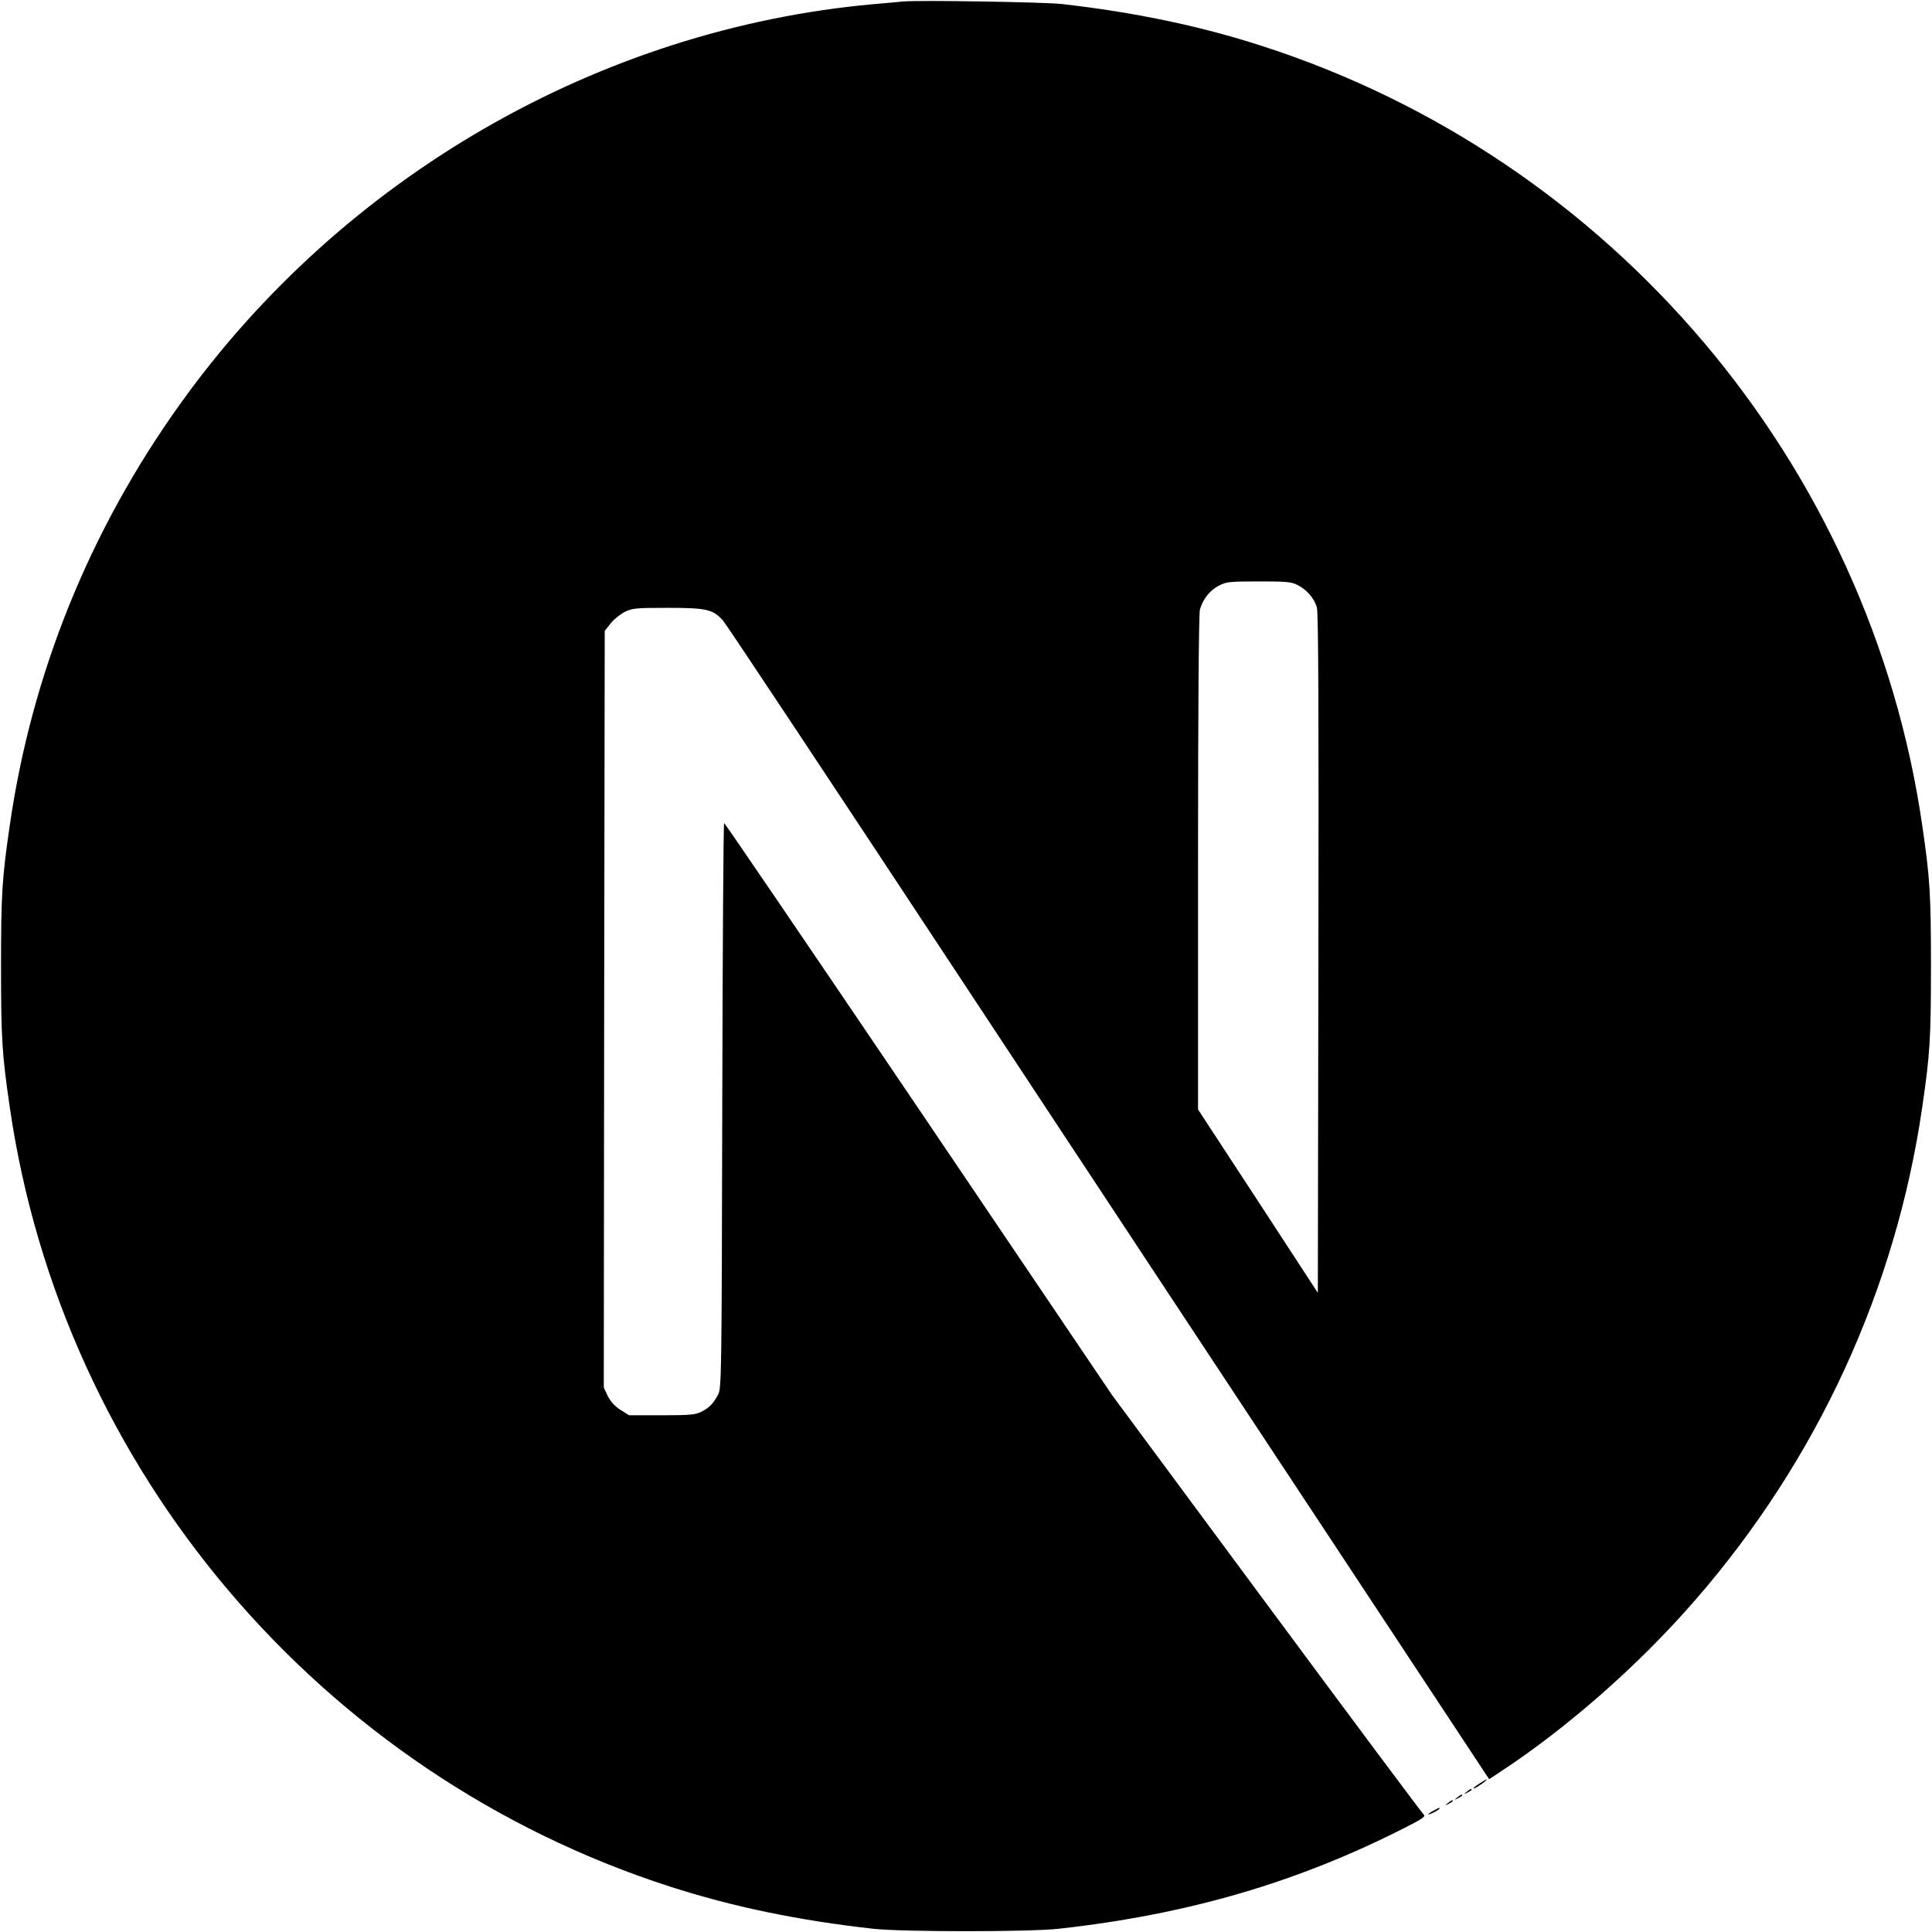
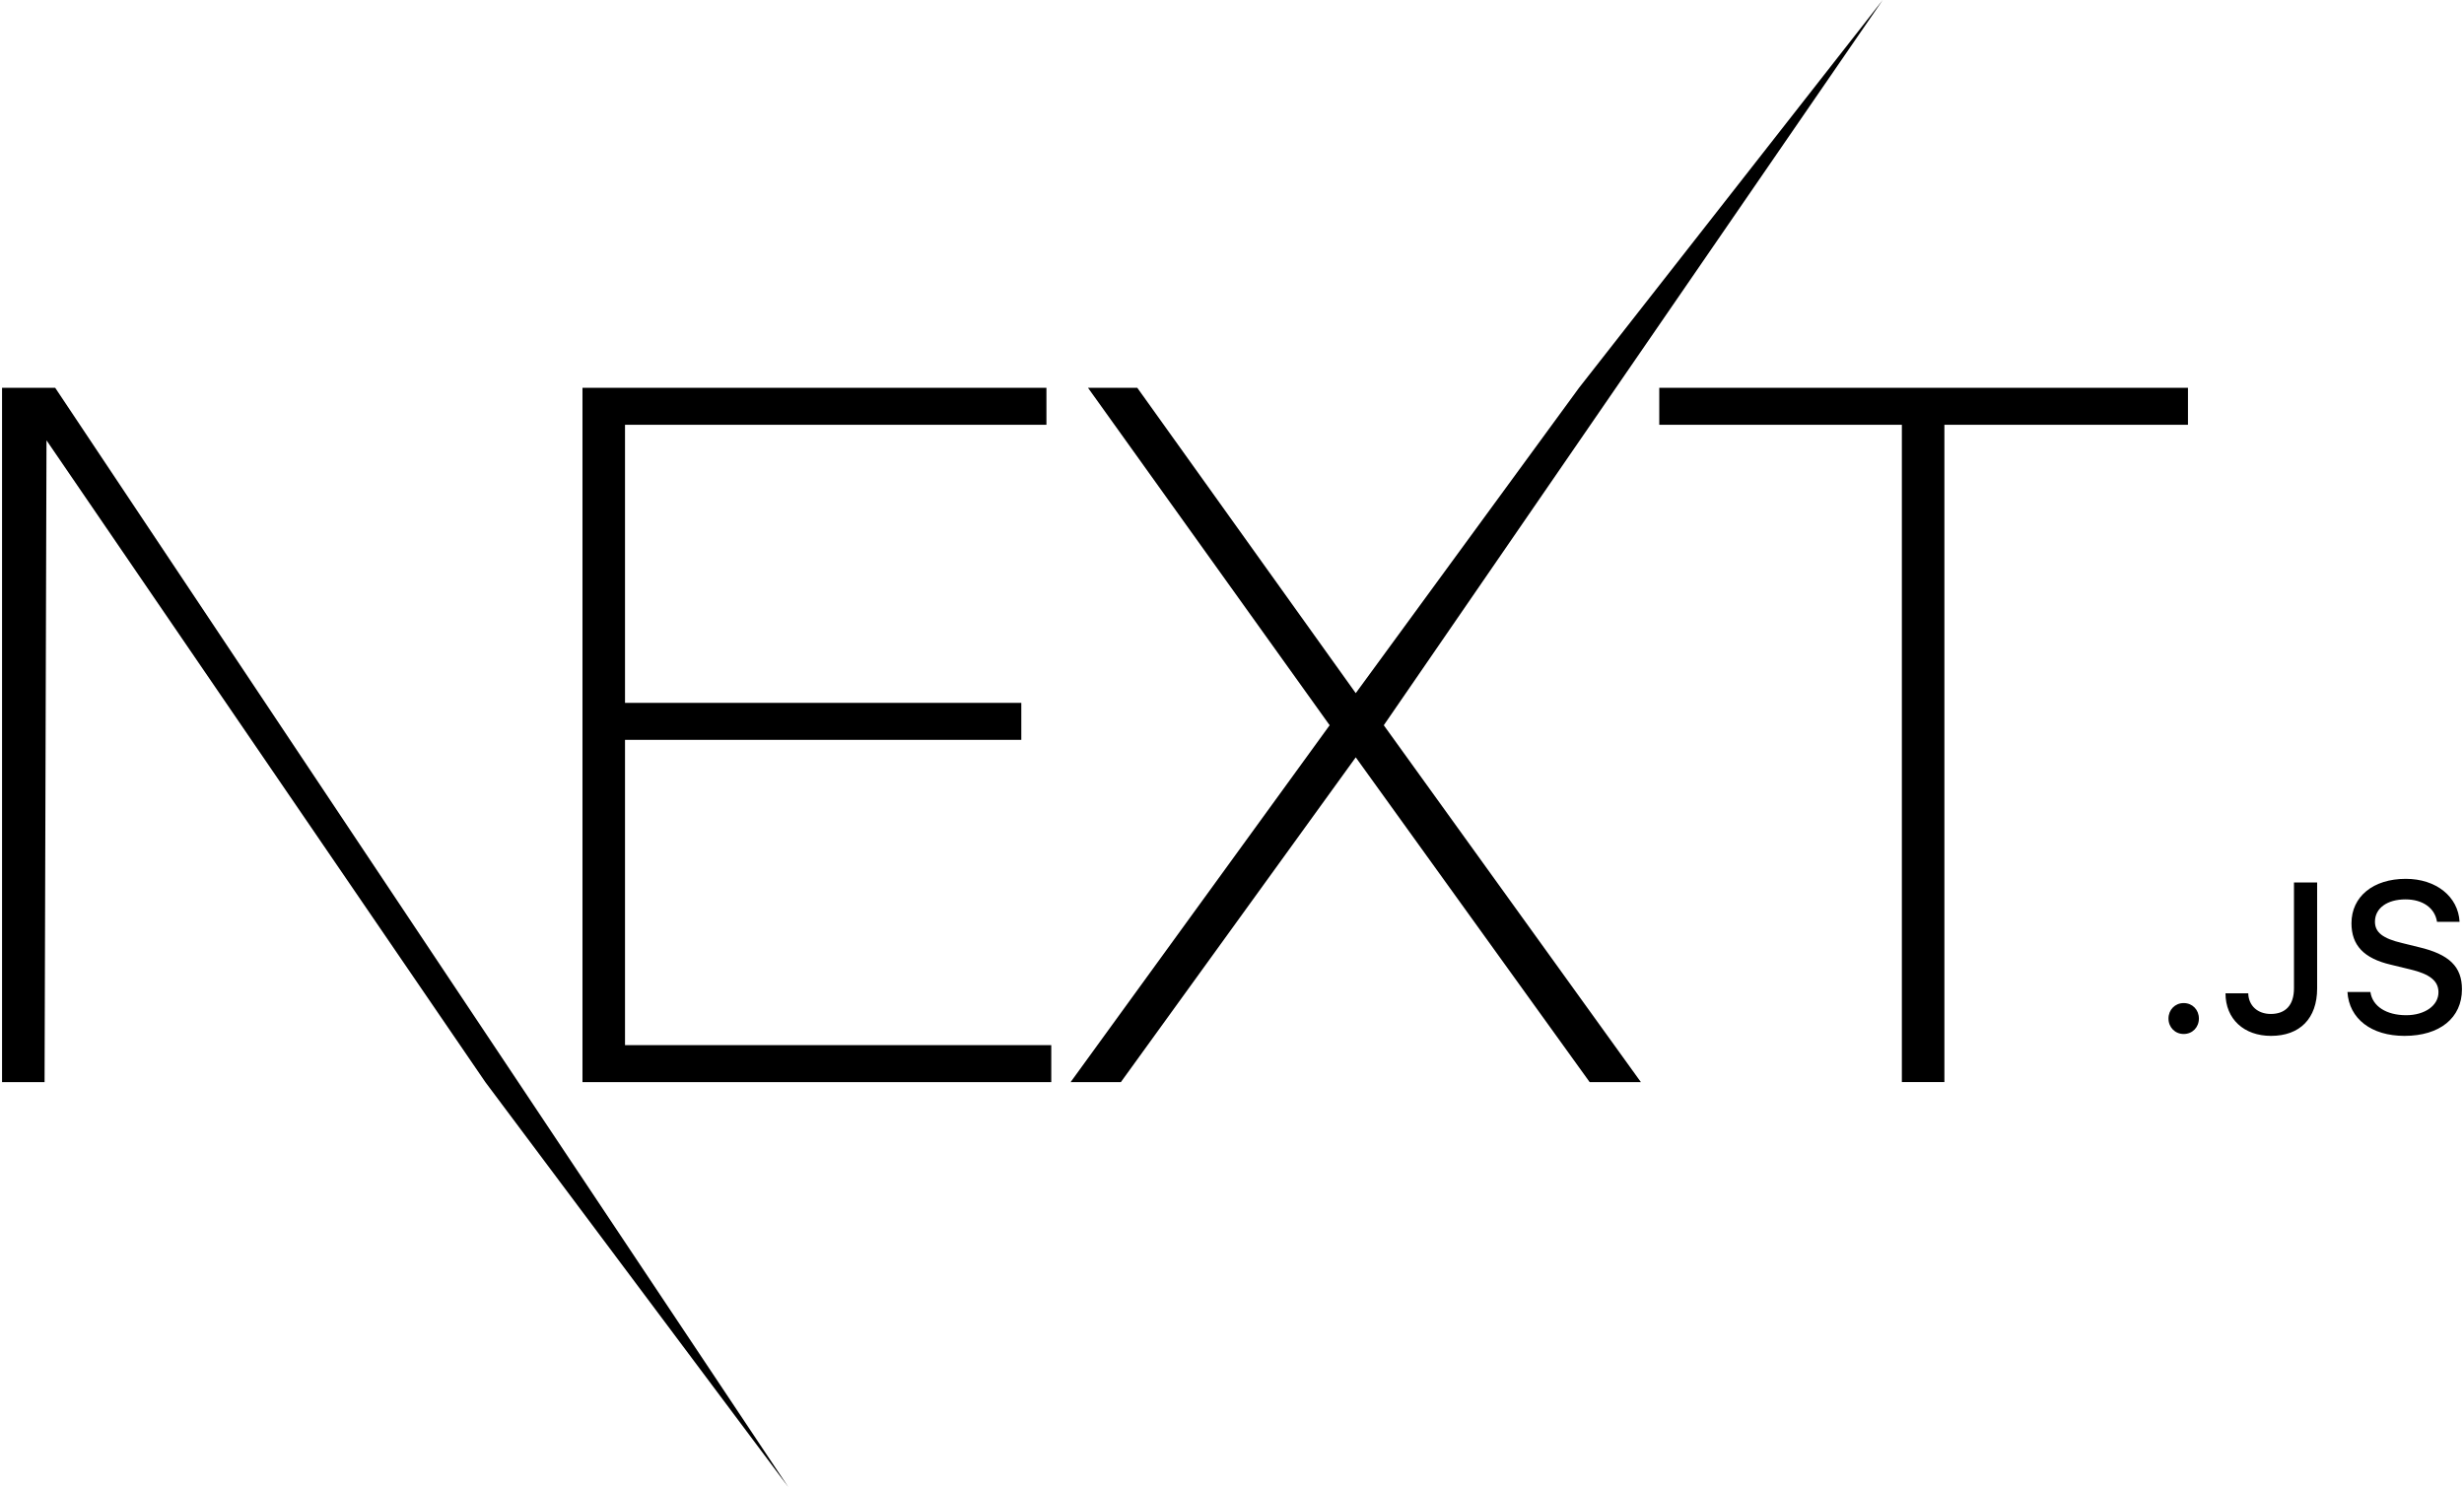
- <svg xmlns="http://www.w3.org/2000/svg" height="1024pt" viewBox=".5 -.2 1023 1024.1" width="1024pt">
-   <path d="m478.5.6c-2.2.2-9.2.9-15.5 1.4-145.3 13.1-281.4 91.5-367.6 212-48 67-78.7 143-90.3 223.5-4.1 28.1-4.6 36.4-4.6 74.5s.5 46.4 4.6 74.5c27.8 192.1 164.5 353.5 349.9 413.3 33.2 10.7 68.2 18 108 22.4 15.5 1.7 82.5 1.7 98 0 68.7-7.6 126.9-24.6 184.3-53.9 8.8-4.5 10.5-5.7 9.3-6.7-.8-.6-38.3-50.9-83.3-111.7l-81.8-110.5-102.5-151.7c-56.4-83.4-102.8-151.6-103.2-151.6-.4-.1-.8 67.3-1 149.6-.3 144.1-.4 149.9-2.2 153.3-2.6 4.9-4.6 6.9-8.8 9.1-3.2 1.6-6 1.9-21.1 1.9h-17.3l-4.6-2.9c-3-1.9-5.2-4.4-6.7-7.3l-2.1-4.5.2-200.5.3-200.6 3.1-3.9c1.6-2.1 5-4.8 7.4-6.1 4.1-2 5.7-2.2 23-2.2 20.4 0 23.8.8 29.1 6.6 1.5 1.6 57 85.2 123.4 185.9s157.2 238.2 201.8 305.7l81 122.7 4.1-2.7c36.3-23.6 74.7-57.2 105.1-92.2 64.7-74.3 106.4-164.9 120.4-261.5 4.1-28.1 4.6-36.4 4.6-74.5s-.5-46.4-4.6-74.5c-27.8-192.1-164.5-353.5-349.9-413.3-32.7-10.6-67.5-17.9-106.5-22.3-9.6-1-75.7-2.1-84-1.3zm209.4 309.4c4.8 2.4 8.7 7 10.1 11.8.8 2.6 1 58.2.8 183.5l-.3 179.8-31.7-48.6-31.8-48.6v-130.7c0-84.5.4-132 1-134.3 1.6-5.6 5.1-10 9.9-12.6 4.1-2.1 5.6-2.3 21.3-2.3 14.8 0 17.4.2 20.7 2z" />
-   <path d="m784.3 945.1c-3.5 2.2-4.6 3.7-1.5 2 2.2-1.3 5.8-4 5.2-4.1-.3 0-2 1-3.7 2.1zm-6.9 4.5c-1.8 1.4-1.8 1.5.4.4 1.2-.6 2.2-1.3 2.2-1.5 0-.8-.5-.6-2.6 1.1zm-5 3c-1.8 1.4-1.8 1.5.4.4 1.2-.6 2.2-1.3 2.2-1.5 0-.8-.5-.6-2.6 1.1zm-5 3c-1.8 1.4-1.8 1.5.4.4 1.2-.6 2.2-1.3 2.2-1.5 0-.8-.5-.6-2.6 1.1zm-7.6 4c-3.8 2-3.6 2.8.2.9 1.7-.9 3-1.8 3-2 0-.7-.1-.6-3.2 1.1z" />
+ <svg xmlns="http://www.w3.org/2000/svg" height="1509" viewBox=".145 .207 147.685 89.291" width="2500">
+   <path d="m34.992 23.495h27.855v2.219h-25.301v16.699h23.792v2.219h-23.792v18.334h25.591v2.219h-28.145zm30.35 0h2.96l13.115 18.334 13.405-18.334 18.233-23.288-29.955 43.549 15.436 21.429h-3.076l-14.043-19.502-14.101 19.502h-3.018l15.552-21.429-14.507-20.261zm34.297 2.219v-2.219h31.742v2.219h-14.623v39.47h-2.554v-39.47h-14.564zm-99.494-2.219h3.192l44.011 66.003-18.188-24.313-26.346-38.537-.116 38.537h-2.553zm130.98 38.801c-.523 0-.914-.405-.914-.928 0-.524.391-.929.913-.929.528 0 .913.405.913.929 0 .523-.385.928-.913.928zm2.508-2.443h1.367c.019.742.56 1.24 1.354 1.24.888 0 1.391-.535 1.391-1.539v-6.356h1.391v6.362c0 1.808-1.043 2.849-2.77 2.849-1.62 0-2.732-1.01-2.732-2.556zm7.322-.08h1.379c.118.853.95 1.395 2.149 1.395 1.117 0 1.937-.58 1.937-1.377 0-.685-.521-1.097-1.708-1.377l-1.155-.28c-1.62-.38-2.36-1.166-2.36-2.487 0-1.602 1.304-2.668 3.26-2.668 1.82 0 3.15 1.066 3.23 2.58h-1.354c-.13-.828-.85-1.346-1.894-1.346-1.1 0-1.832.53-1.832 1.34 0 .642.472 1.01 1.64 1.284l.987.243c1.838.43 2.596 1.178 2.596 2.53 0 1.72-1.33 2.799-3.453 2.799-1.987 0-3.323-1.029-3.422-2.637z" />
</svg>
